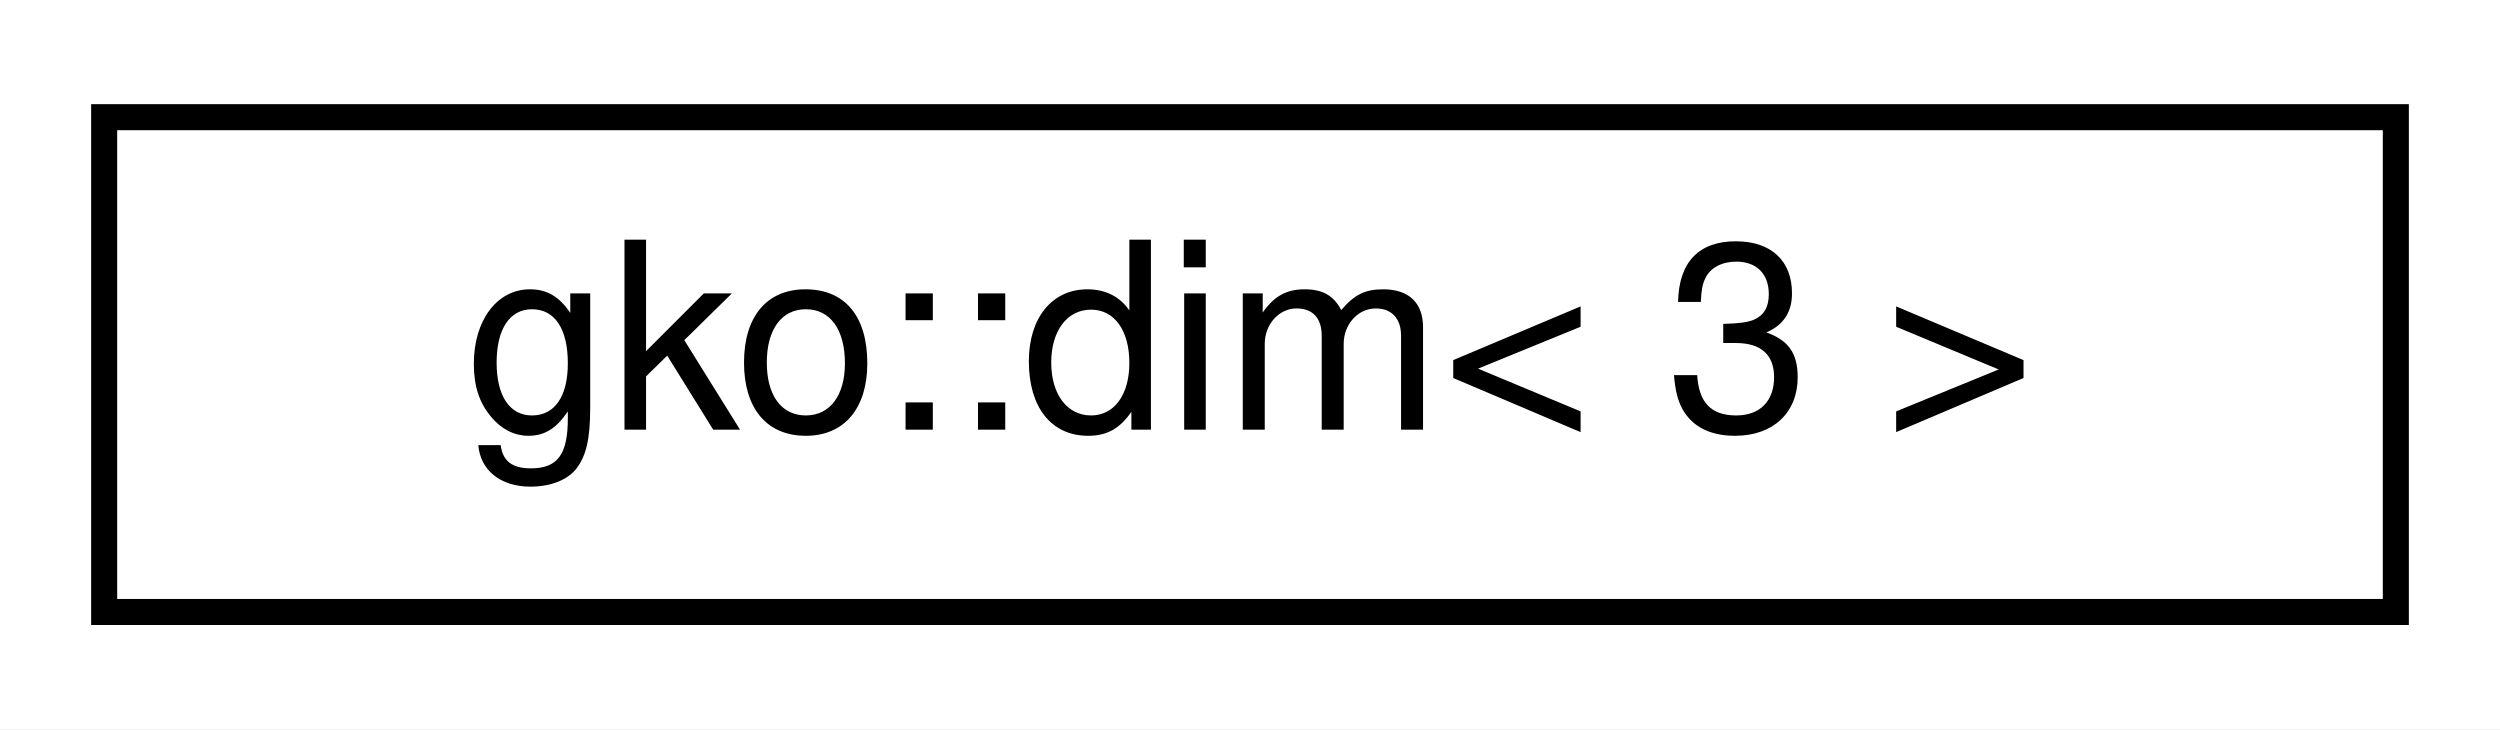
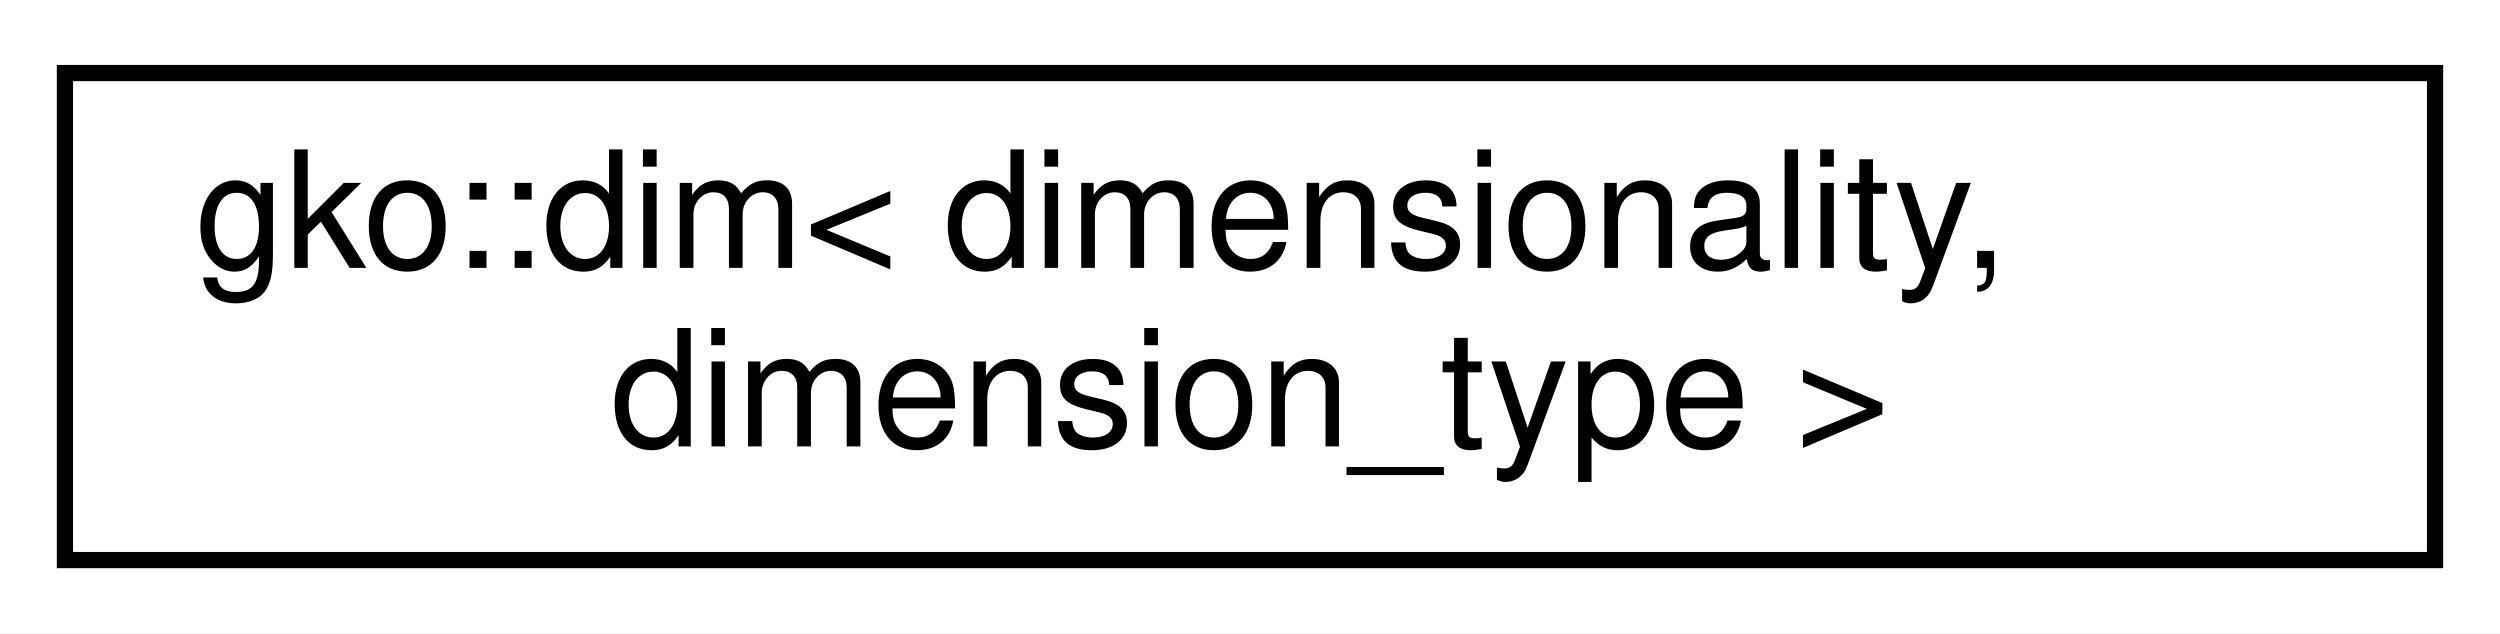
- <svg xmlns="http://www.w3.org/2000/svg" xmlns:xlink="http://www.w3.org/1999/xlink" width="96pt" height="28pt" viewBox="0.00 0.00 96.00 28.00">
-   <g id="graph0" class="graph" transform="scale(1 1) rotate(0) translate(4 24)">
-     <polygon fill="#ffffff" stroke="transparent" points="-4,4 -4,-24 92,-24 92,4 -4,4" />
+ <svg xmlns="http://www.w3.org/2000/svg" xmlns:xlink="http://www.w3.org/1999/xlink" width="154pt" height="39pt" viewBox="0.00 0.00 154.00 39.00">
+   <g id="graph0" class="graph" transform="scale(1 1) rotate(0) translate(4 35)">
+     <polygon fill="#ffffff" stroke="transparent" points="-4,4 -4,-35 150,-35 150,4 -4,4" />
    <g id="node1" class="node">
      <g id="a_node1">
        <a xlink:href="structgko_1_1dim.html" target="_top" xlink:title=" ">
-           <polygon fill="#ffffff" stroke="#000000" points="0,-.5 0,-19.5 88,-19.5 88,-.5 0,-.5" />
-           <text text-anchor="middle" x="44" y="-7.5" font-family="Helvetica,sans-Serif" font-size="10.00" fill="#000000">gko::dim&lt; 3 &gt;</text>
+           <polygon fill="#ffffff" stroke="#000000" points="0,-.5 0,-30.5 146,-30.5 146,-.5 0,-.5" />
+           <text text-anchor="start" x="8" y="-18.5" font-family="Helvetica,sans-Serif" font-size="10.00" fill="#000000">gko::dim&lt; dimensionality,</text>
+           <text text-anchor="middle" x="73" y="-7.5" font-family="Helvetica,sans-Serif" font-size="10.00" fill="#000000"> dimension_type &gt;</text>
        </a>
      </g>
    </g>
  </g>
</svg>
